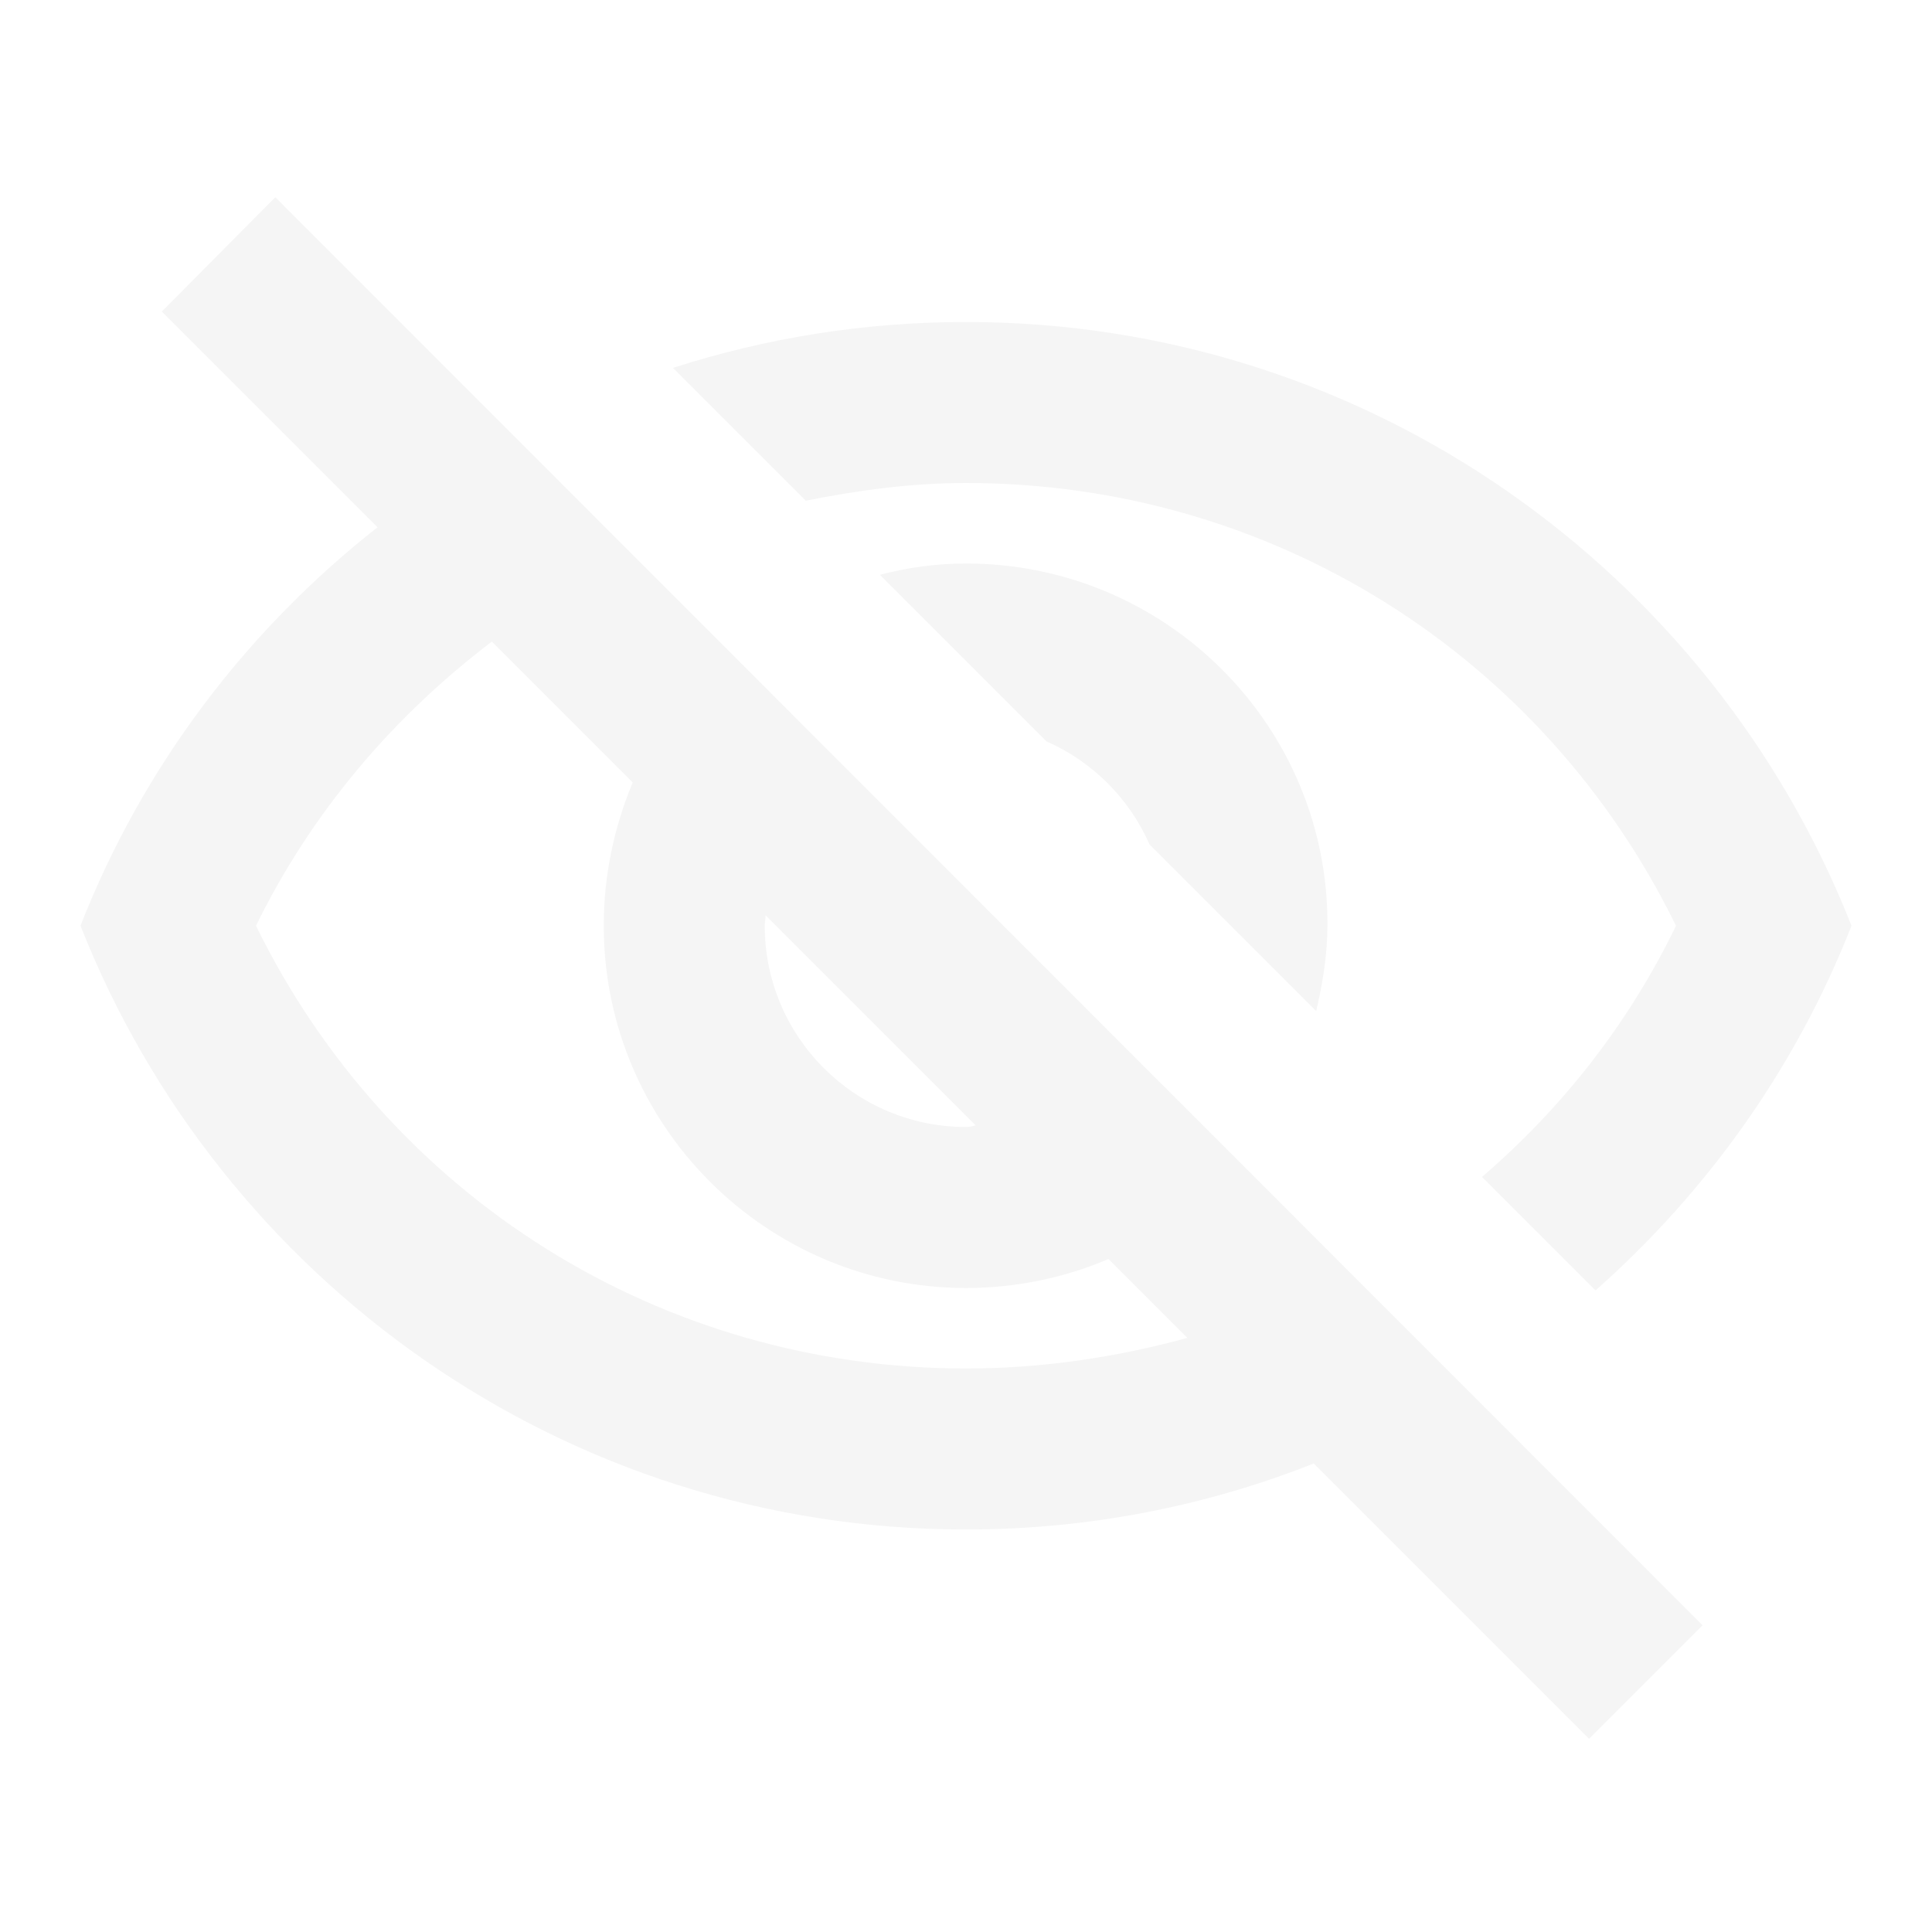
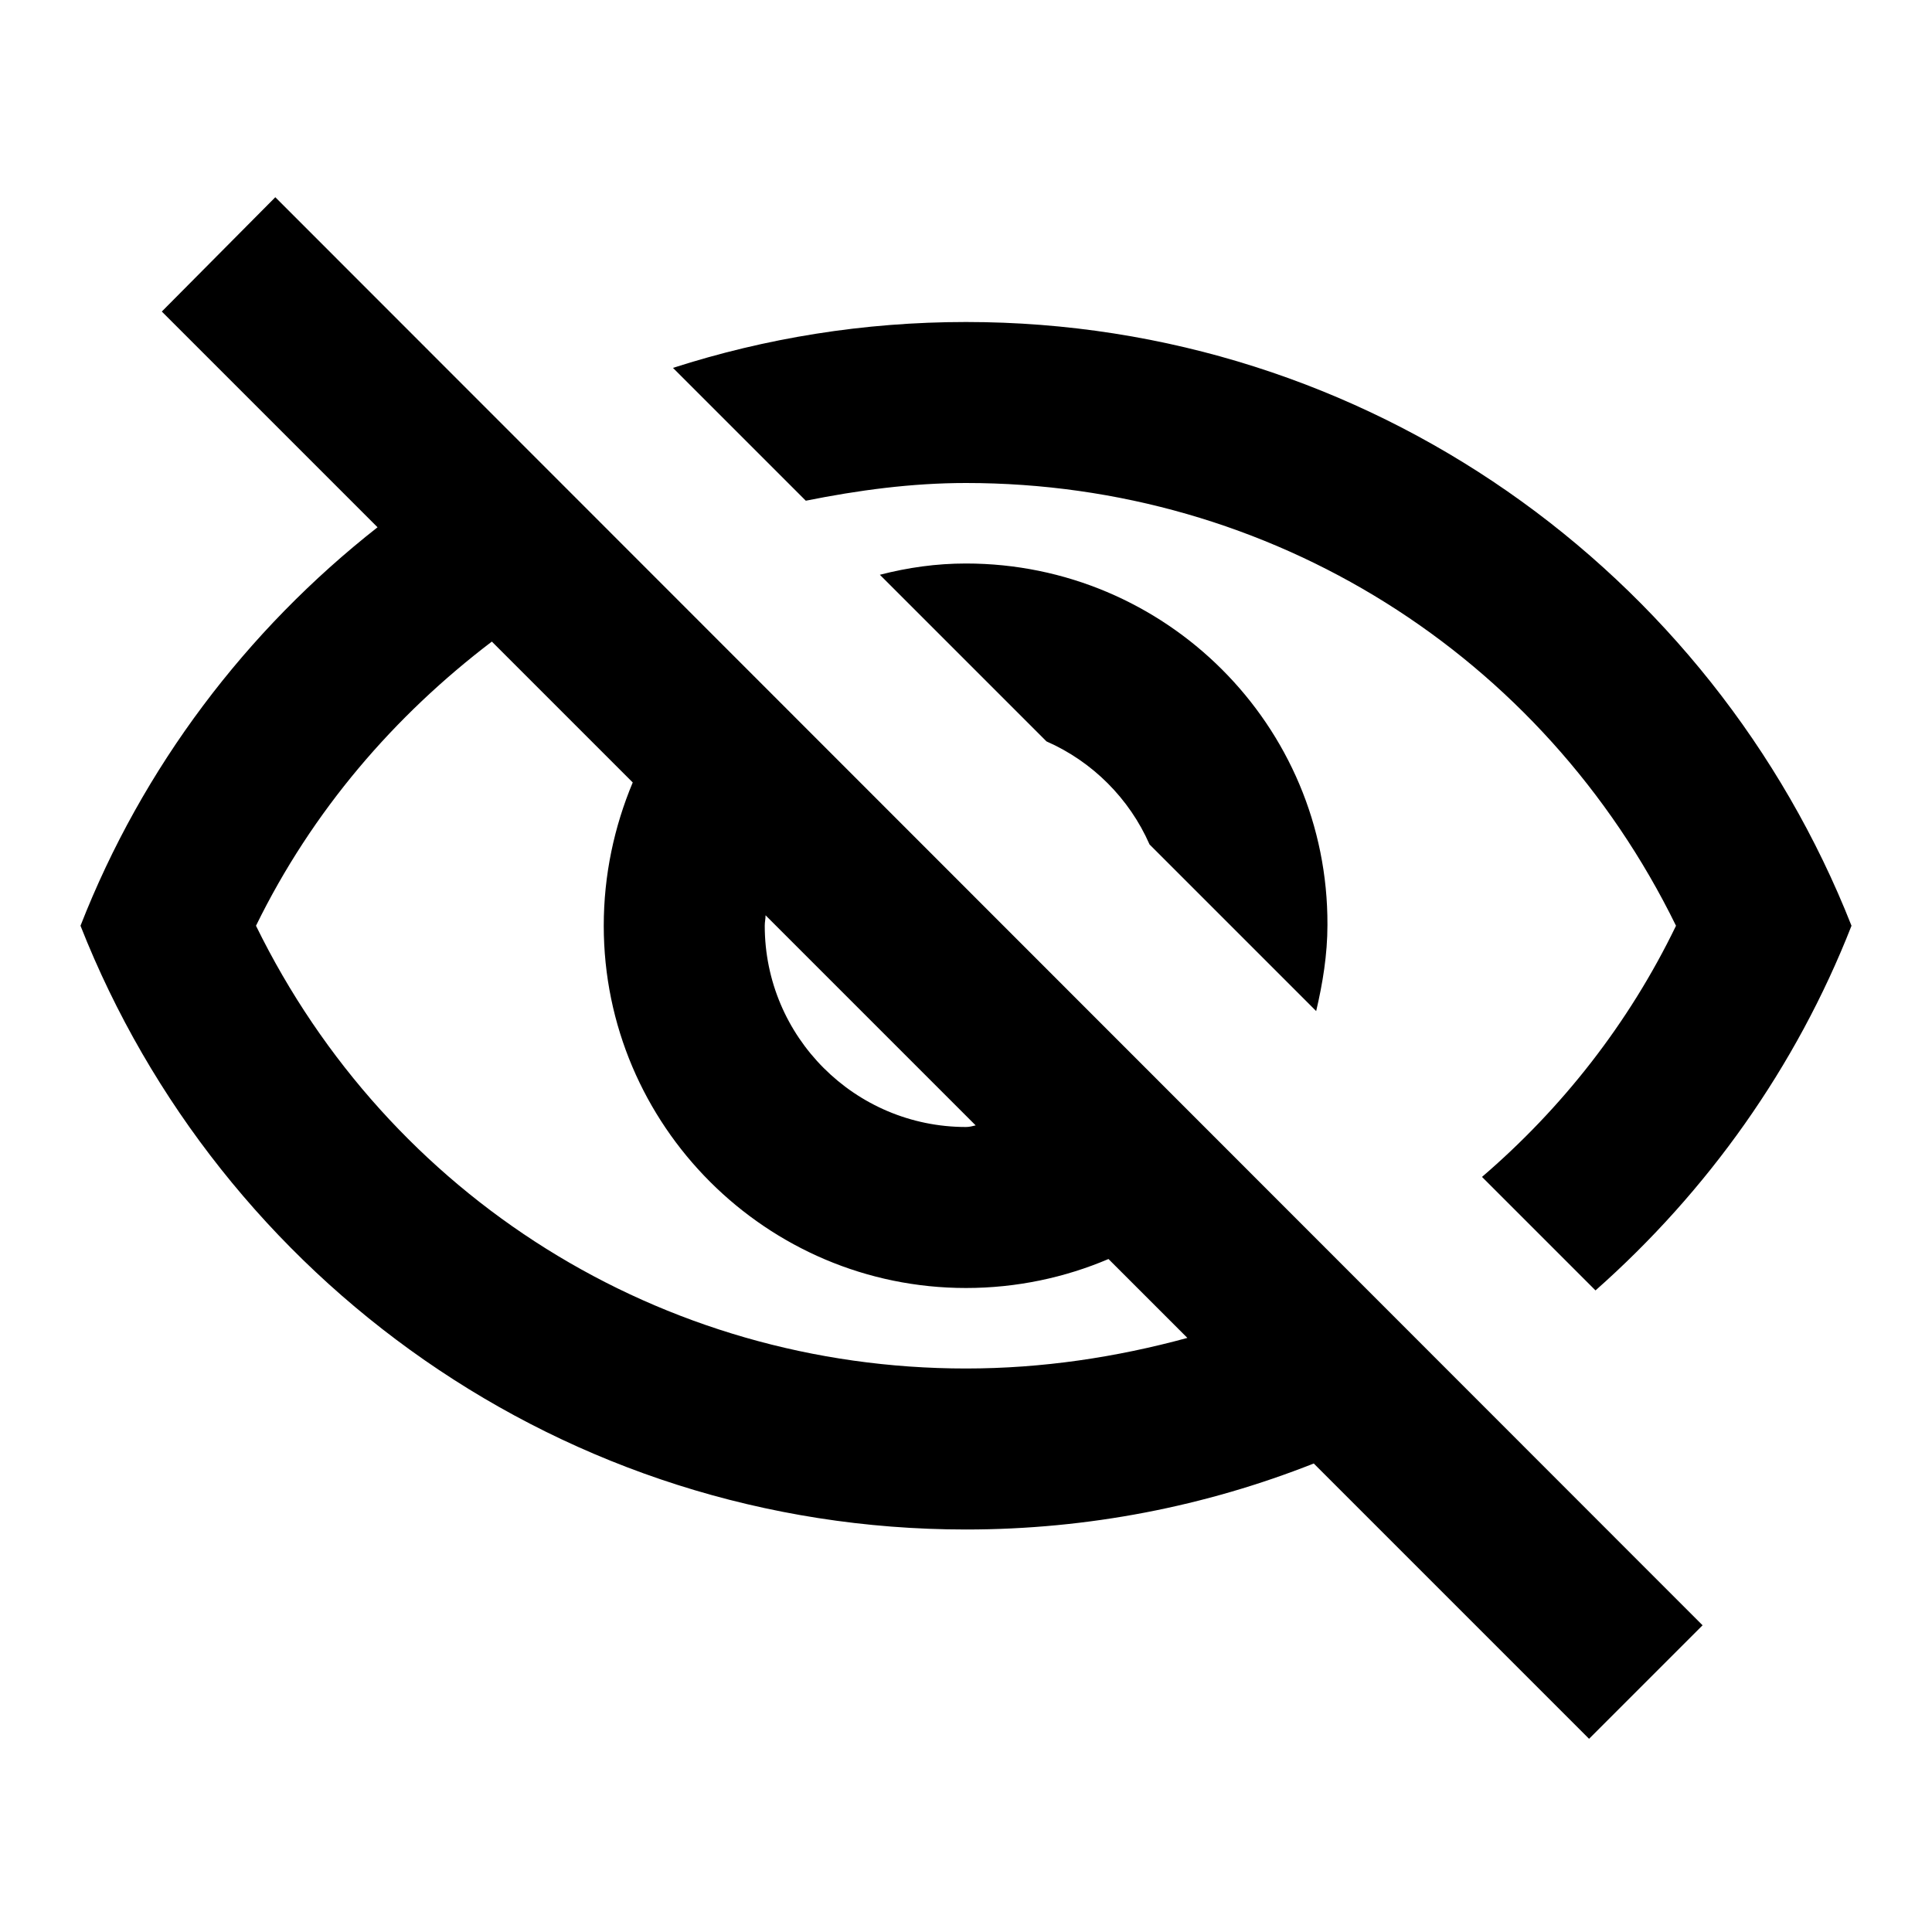
<svg xmlns="http://www.w3.org/2000/svg" height="24" viewBox="0 0 24 24" width="24">
  <path d="M0 0h24v24H0V0zm0 0h24v24H0V0zm0 0h24v24H0V0zm0 0h24v24H0V0z" fill="none" />
-   <path fill="whitesmoke" d="M12 6c3.79 0 7.17 2.13 8.82 5.5-.59 1.22-1.42 2.27-2.41 3.12l1.41 1.41c1.39-1.23 2.49-2.77 3.18-4.53C21.27 7.11 17 4 12 4c-1.27 0-2.49.2-3.64.57l1.65 1.65C10.66 6.09 11.32 6 12 6zm-1.07 1.14L13 9.21c.57.25 1.03.71 1.28 1.28l2.07 2.07c.08-.34.14-.7.14-1.07C16.5 9.01 14.48 7 12 7c-.37 0-.72.05-1.07.14zM2.01 3.87l2.68 2.68C3.06 7.83 1.77 9.53 1 11.5 2.73 15.89 7 19 12 19c1.52 0 2.98-.29 4.32-.82l3.42 3.42 1.41-1.41L3.42 2.45 2.01 3.87zm7.5 7.5l2.61 2.61c-.04.01-.08.02-.12.02-1.38 0-2.5-1.12-2.5-2.5 0-.05.01-.08.01-.13zm-3.4-3.4l1.75 1.75c-.23.55-.36 1.15-.36 1.78 0 2.48 2.02 4.5 4.5 4.5.63 0 1.23-.13 1.77-.36l.98.98c-.88.24-1.8.38-2.75.38-3.79 0-7.17-2.13-8.82-5.5.7-1.43 1.72-2.61 2.93-3.53z" />
+   <path fill="currentColor" d="M12 6c3.79 0 7.17 2.13 8.82 5.5-.59 1.22-1.42 2.27-2.41 3.12l1.41 1.41c1.39-1.23 2.49-2.77 3.18-4.53C21.27 7.11 17 4 12 4c-1.27 0-2.49.2-3.64.57l1.65 1.65C10.66 6.09 11.32 6 12 6zm-1.07 1.14L13 9.21c.57.25 1.03.71 1.28 1.28l2.07 2.07c.08-.34.14-.7.14-1.07C16.5 9.01 14.48 7 12 7c-.37 0-.72.05-1.07.14zM2.01 3.87l2.68 2.68C3.06 7.83 1.77 9.53 1 11.5 2.73 15.89 7 19 12 19c1.52 0 2.98-.29 4.32-.82l3.42 3.42 1.41-1.41L3.42 2.45 2.01 3.87zm7.5 7.5l2.61 2.61c-.04.01-.08.02-.12.02-1.38 0-2.5-1.12-2.5-2.5 0-.05.01-.08.01-.13zm-3.4-3.4l1.75 1.75c-.23.55-.36 1.15-.36 1.78 0 2.48 2.02 4.5 4.5 4.5.63 0 1.23-.13 1.77-.36l.98.98c-.88.24-1.8.38-2.75.38-3.79 0-7.17-2.13-8.82-5.5.7-1.43 1.72-2.61 2.93-3.53z" />
</svg>
